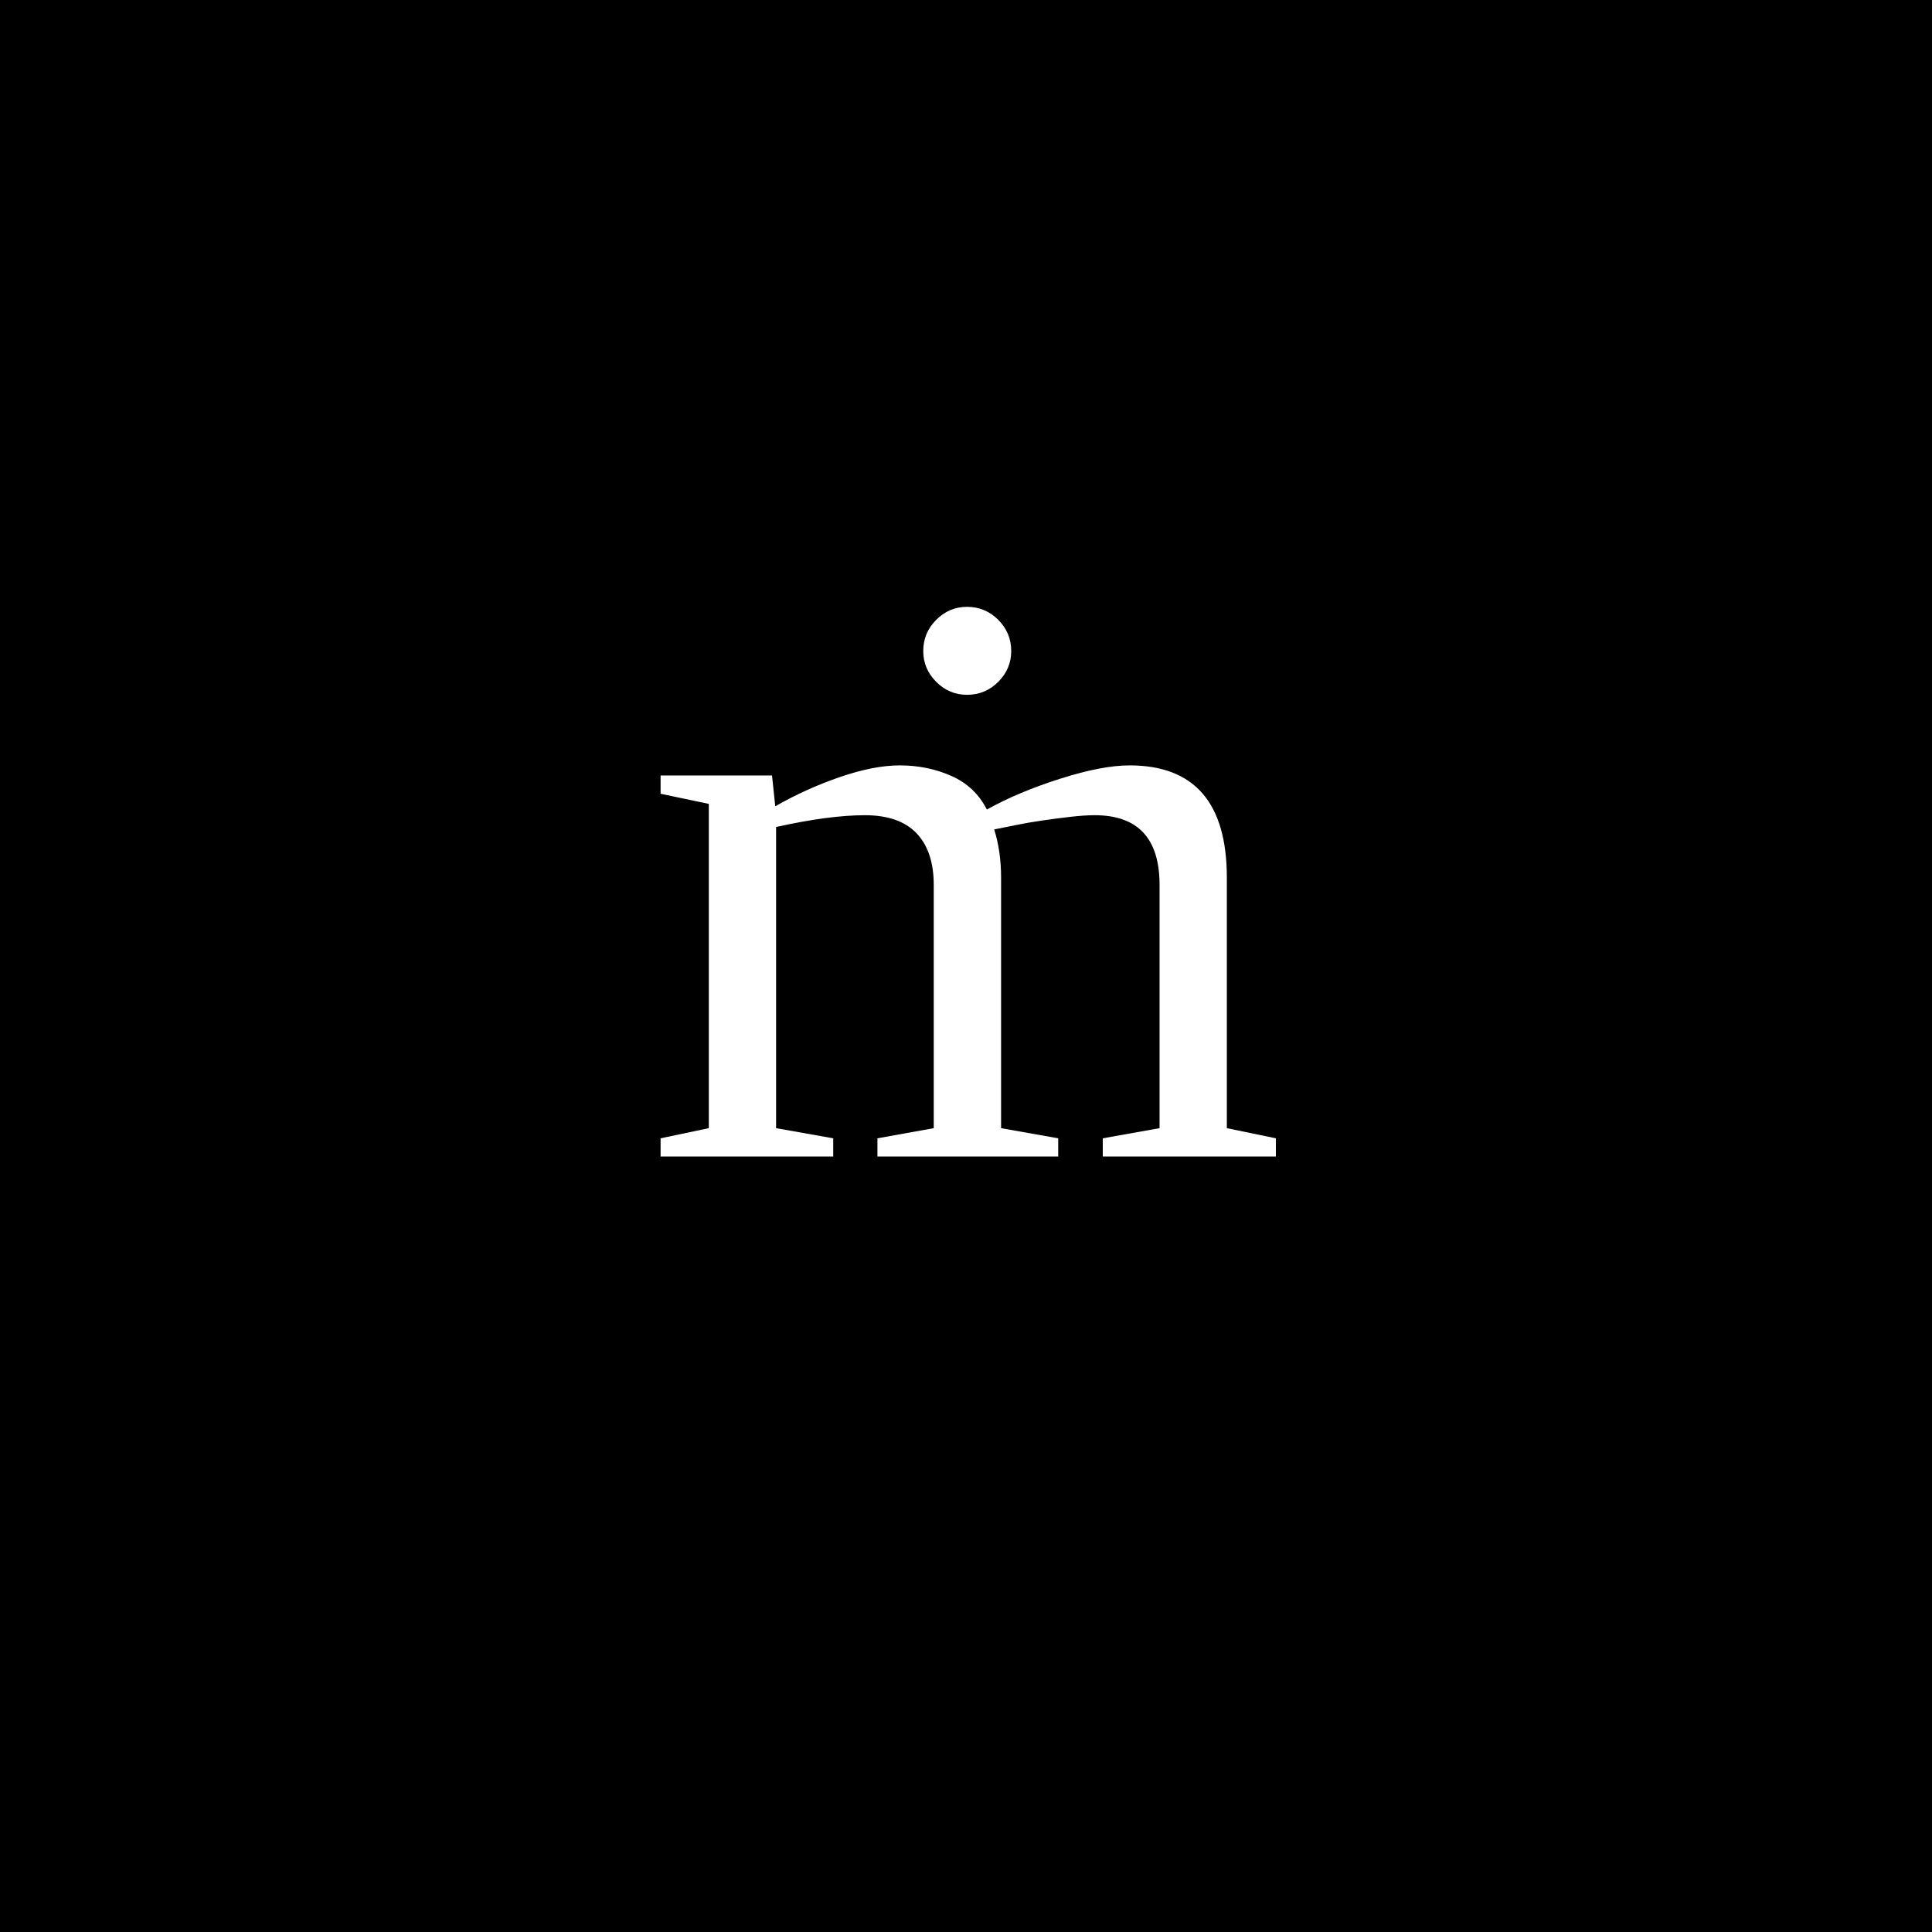
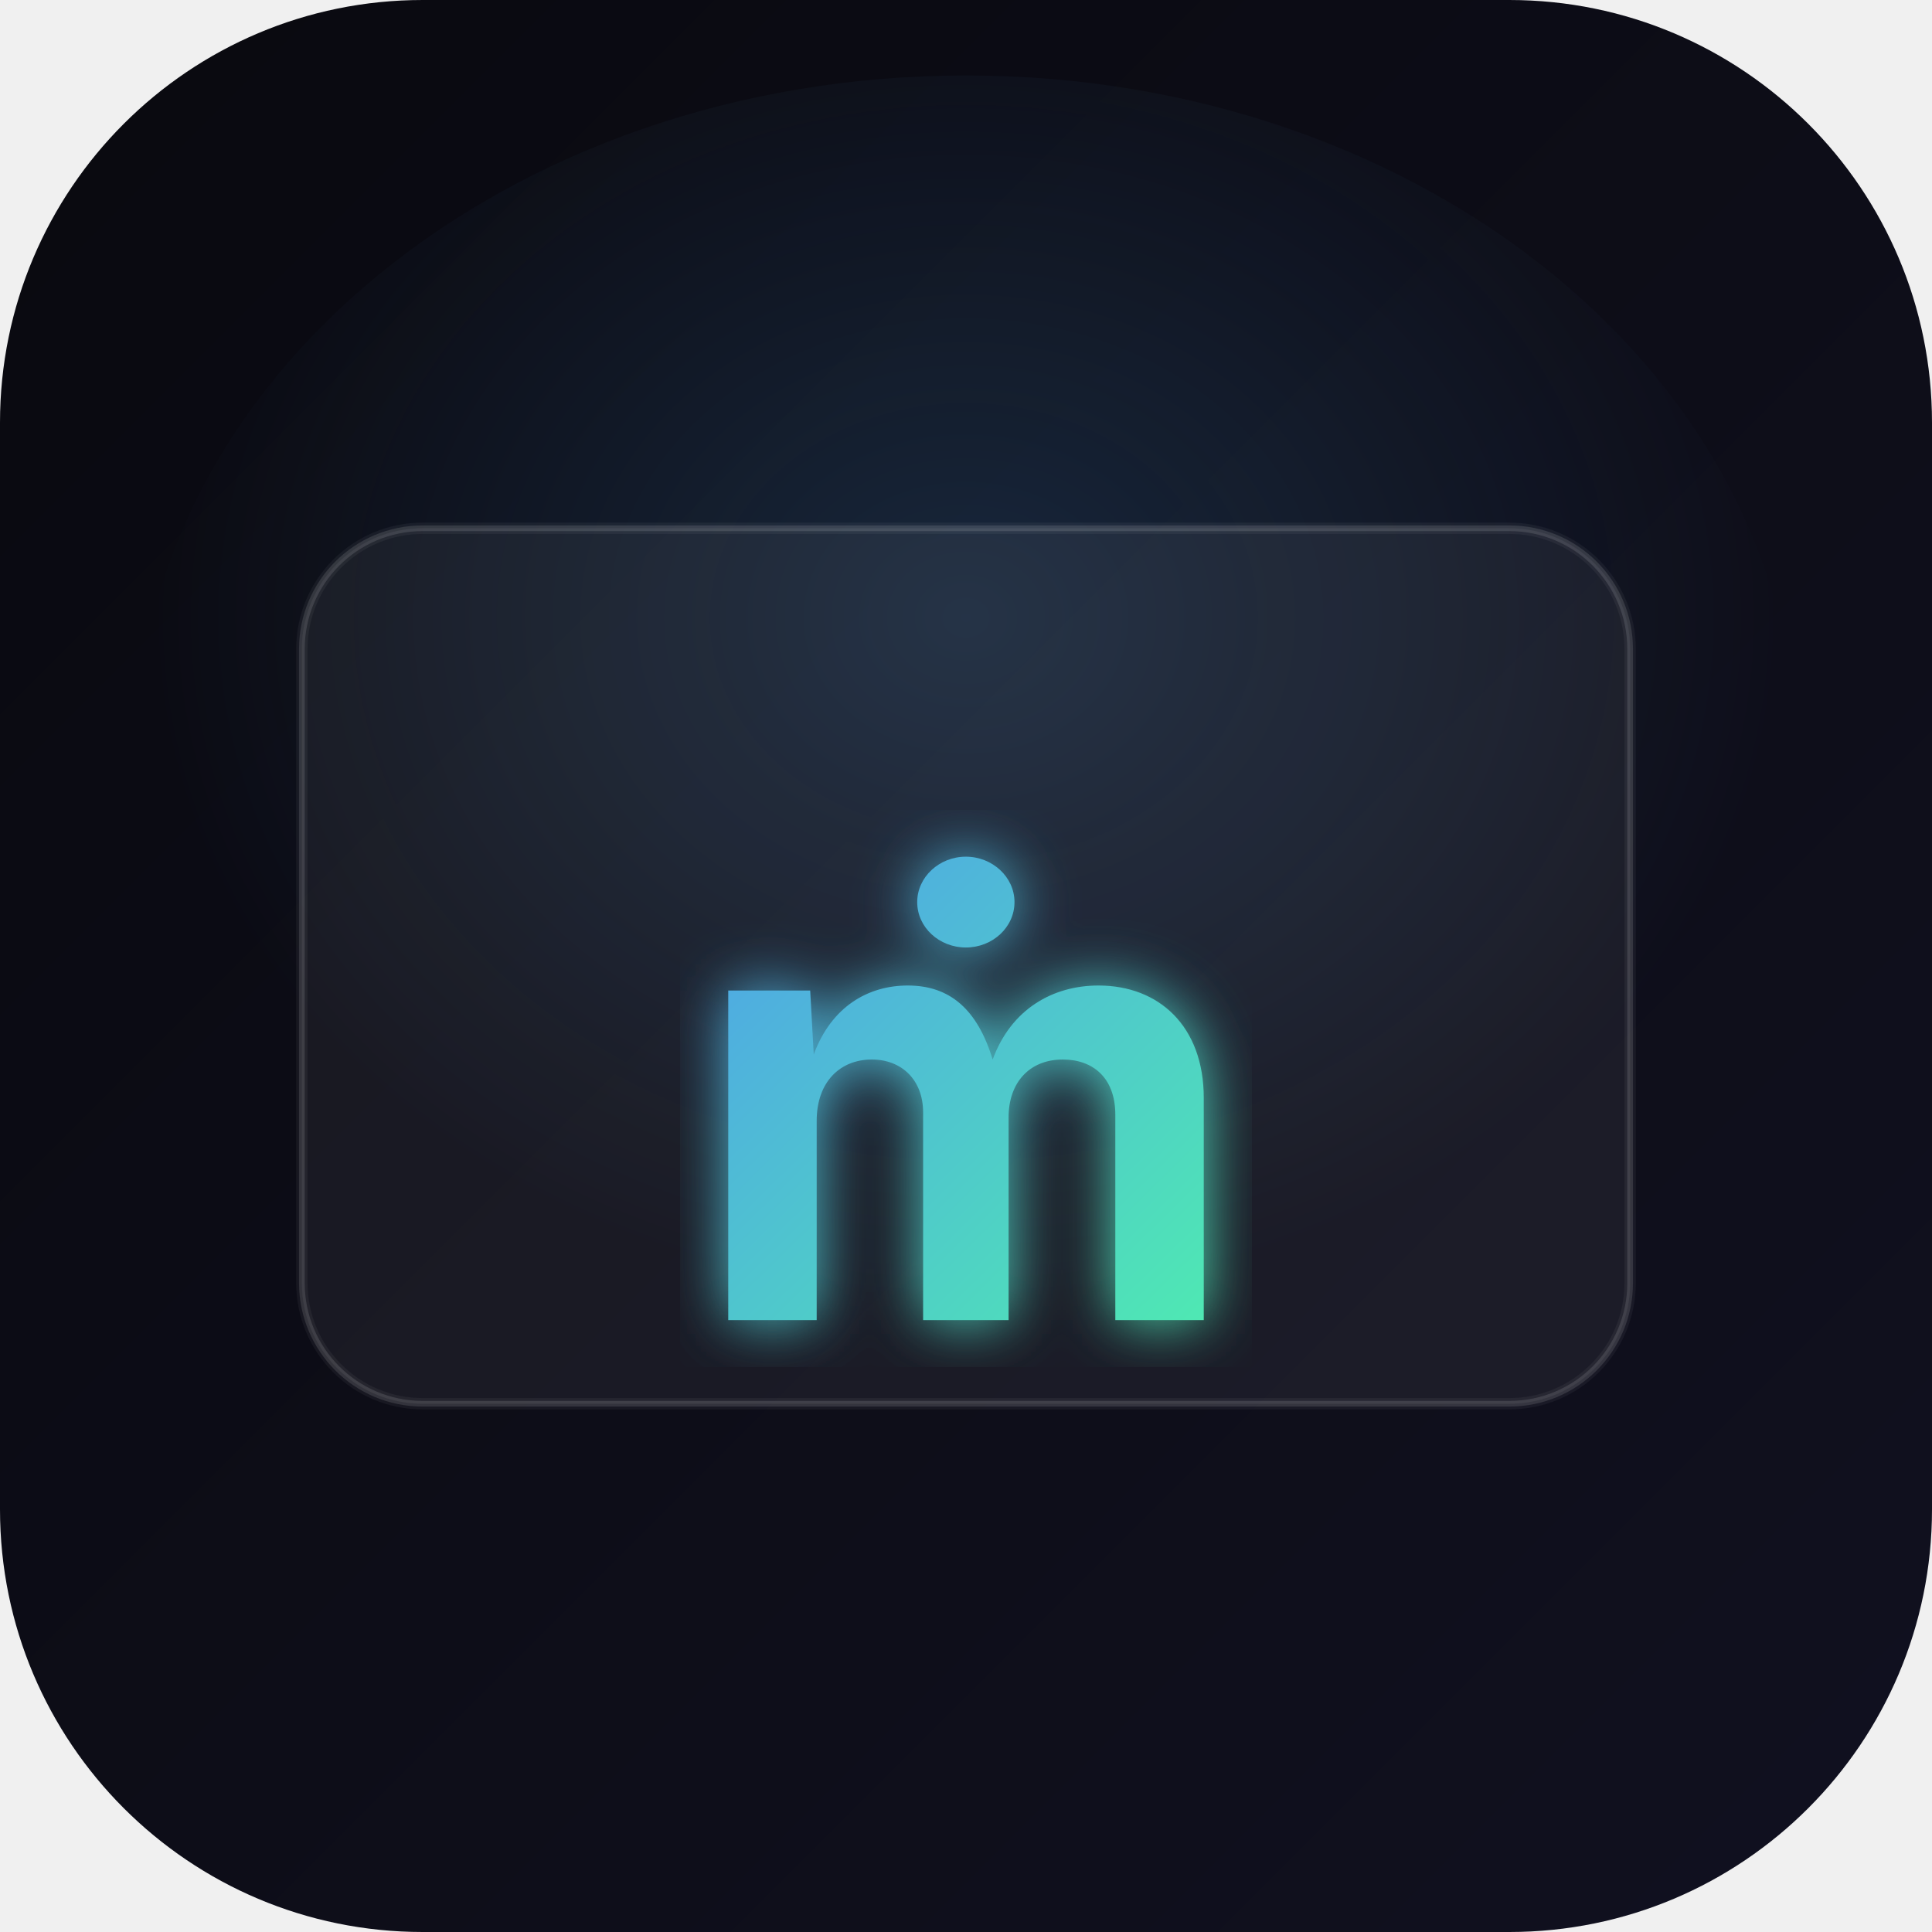
- <svg xmlns="http://www.w3.org/2000/svg" width="512" height="512">
-   <rect width="100%" height="100%" fill="black" />
-   <text x="50%" y="50%" fill="white" dominant-baseline="middle" text-anchor="middle" font-size="220">ṁ</text>
+ <svg xmlns="http://www.w3.org/2000/svg" width="512" height="512" viewBox="0 0 512 512">
+   <defs>
+     <linearGradient id="bg" x1="0%" y1="0%" x2="100%" y2="100%">
+       <stop offset="0%" style="stop-color:#09090f" />
+       <stop offset="100%" style="stop-color:#111120" />
+     </linearGradient>
+     <linearGradient id="glow" x1="0%" y1="0%" x2="100%" y2="100%">
+       <stop offset="0%" style="stop-color:#4fa3e8" />
+       <stop offset="100%" style="stop-color:#4fe8b3" />
+     </linearGradient>
+     <radialGradient id="halo" cx="50%" cy="40%" r="50%">
+       <stop offset="0%" style="stop-color:#4fa3e8;stop-opacity:0.18" />
+       <stop offset="100%" style="stop-color:#4fa3e8;stop-opacity:0" />
+     </radialGradient>
+     <filter id="blur-glow">
+       <feGaussianBlur stdDeviation="8" result="blur" />
+       <feComposite in="SourceGraphic" in2="blur" operator="over" />
+     </filter>
+   </defs>
+   <rect width="512" height="512" rx="112" fill="url(#bg)" />
+   <ellipse cx="256" cy="200" rx="220" ry="180" fill="url(#halo)" />
+   <rect x="80" y="140" width="352" height="232" rx="32" fill="rgba(255,255,255,0.055)" stroke="rgba(255,255,255,0.12)" stroke-width="1.5" />
+   <text x="256" y="290" fill="url(#glow)" dominant-baseline="middle" text-anchor="middle" font-family="-apple-system, Helvetica Neue, sans-serif" font-size="160" font-weight="700" filter="url(#blur-glow)">ṁ</text>
+   <rect x="80" y="140" width="352" height="232" rx="32" fill="none" stroke="rgba(255,255,255,0.05)" stroke-width="3" />
</svg>
